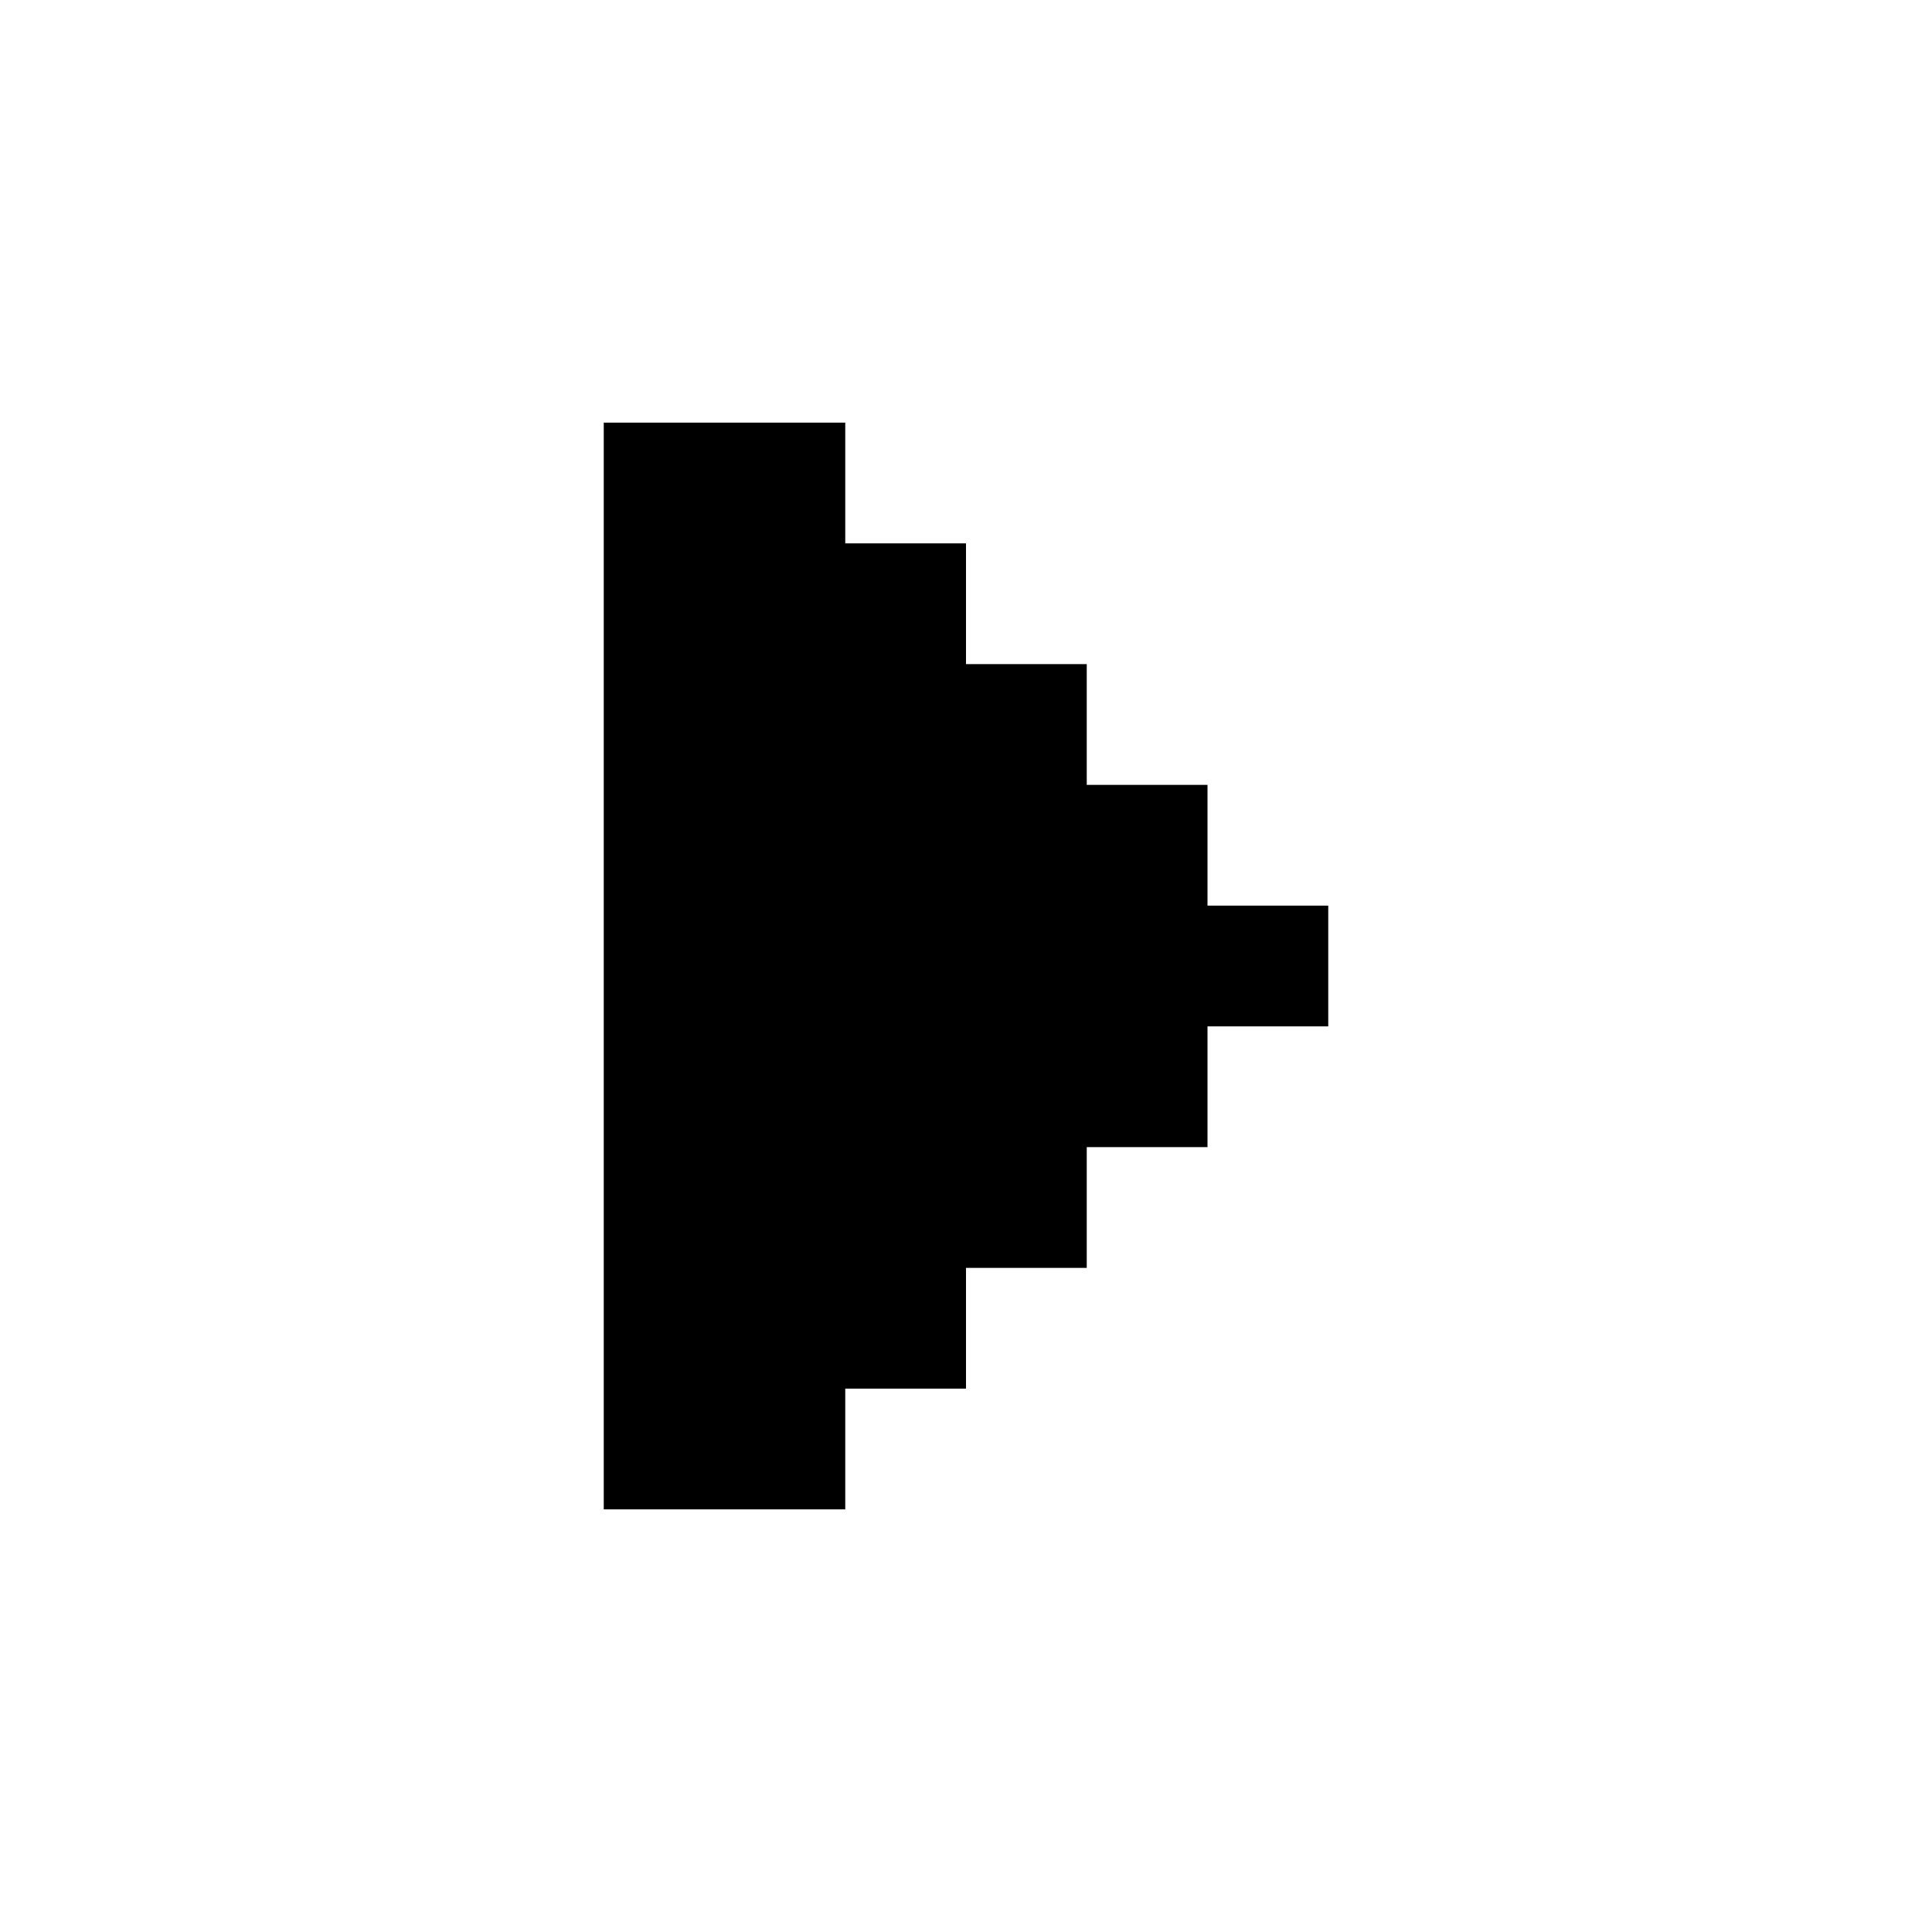
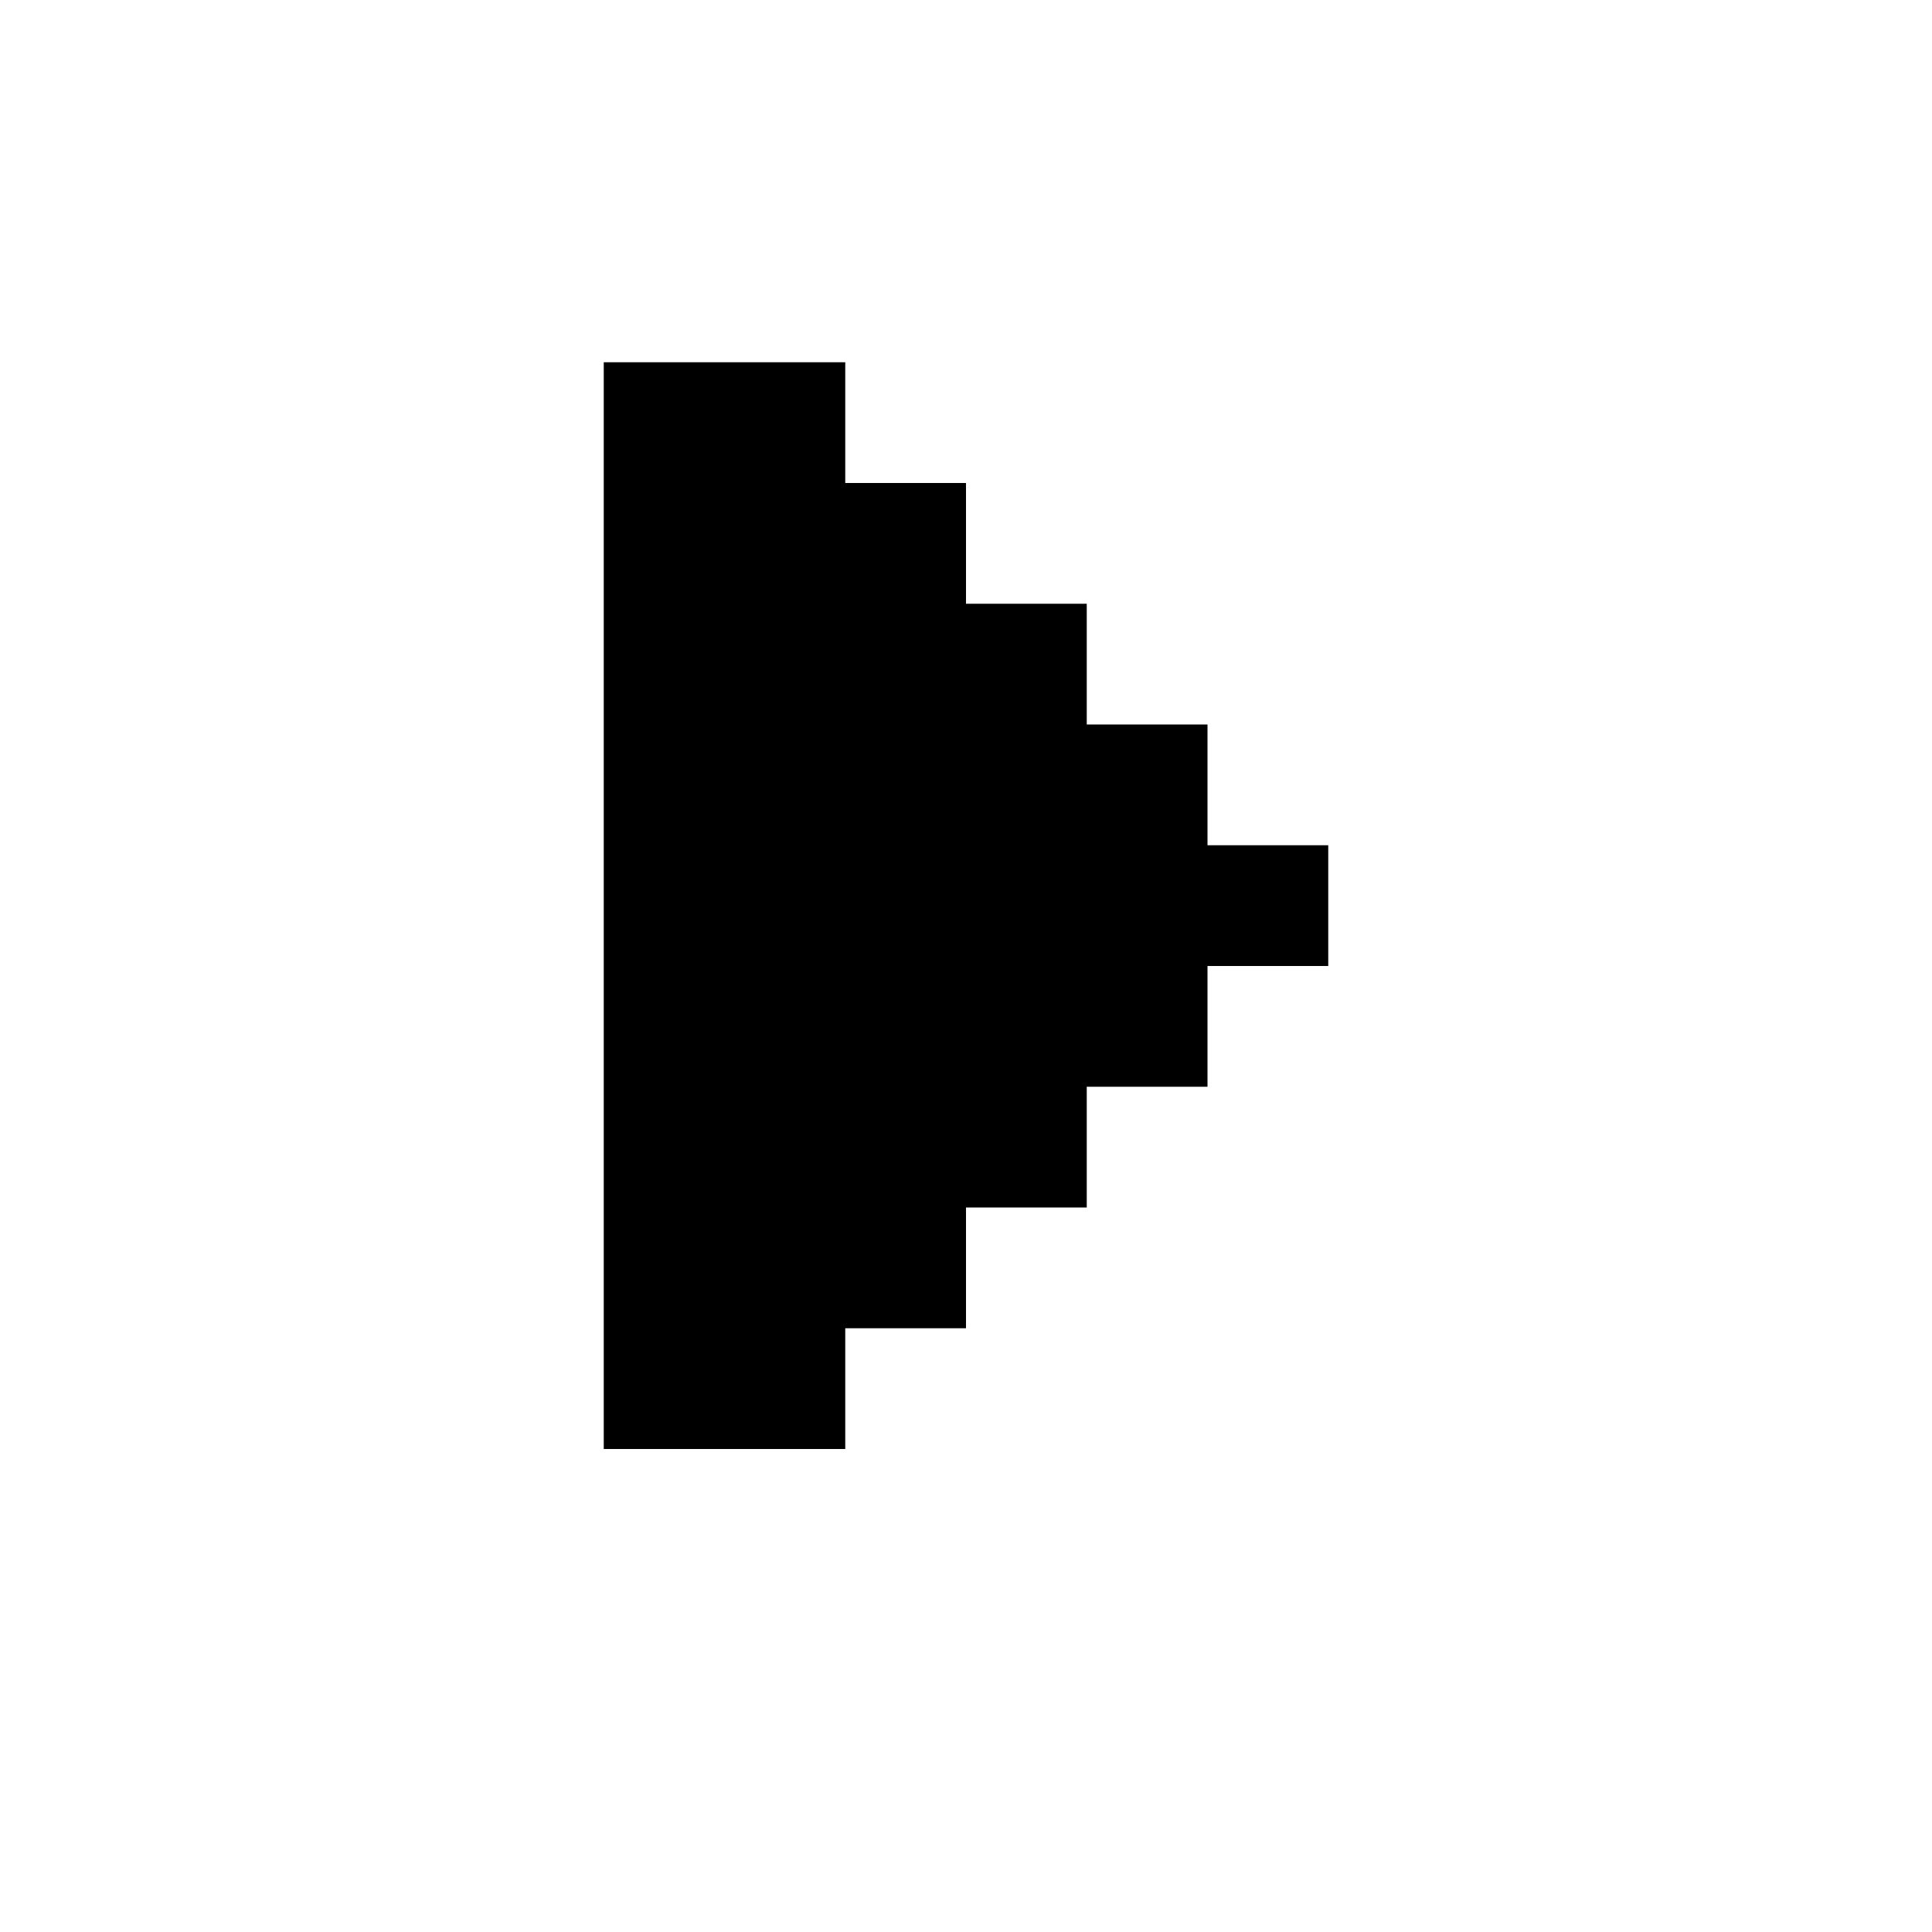
<svg xmlns="http://www.w3.org/2000/svg" width="16" height="16" viewBox="0 0 16 16" fill="none">
  <g id="play 1">
-     <path id="Vector" d="M5 3.5H7V4.5H8V5.5H9V6.5H10V7.5H11V8.5H10V9.5H9V10.5H8V11.5H7V12.5H5V3.5Z" fill="black" />
+     <path id="Vector" d="M5 3H7V4H8V5H9V6H10V7H11V8H10V9H9V10H8V11H7V12H5V3Z" fill="black" />
  </g>
</svg>
